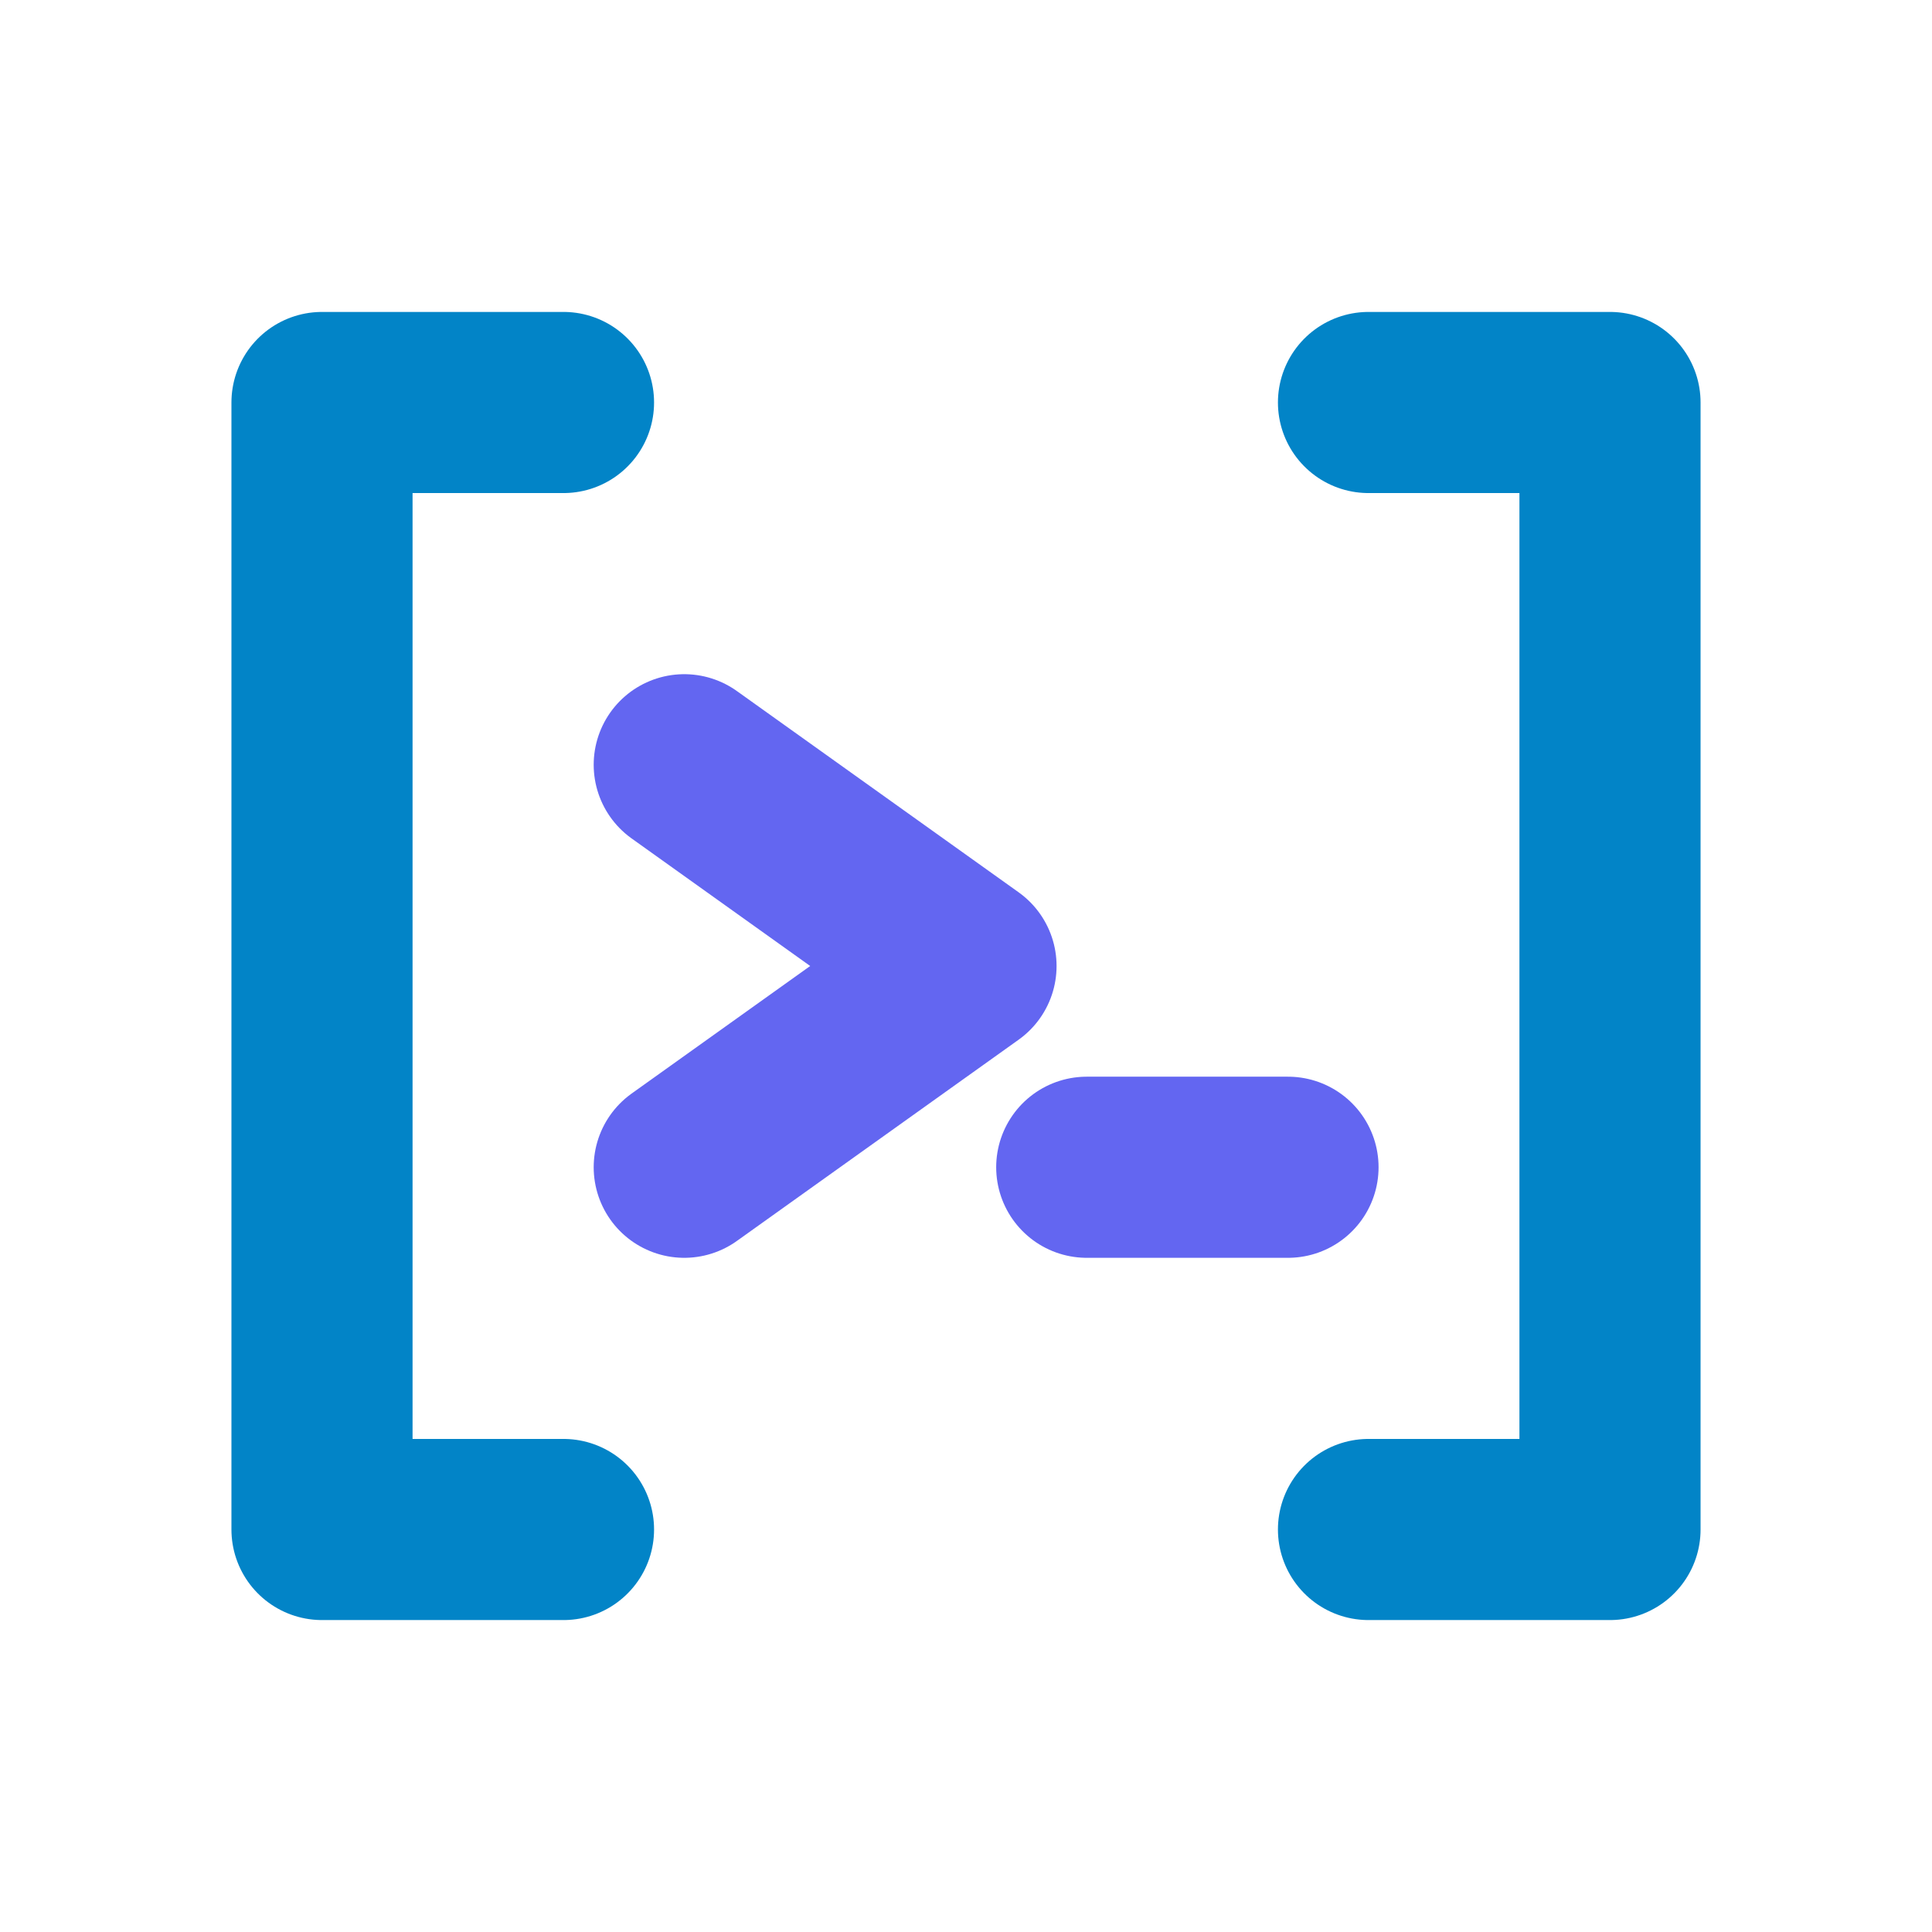
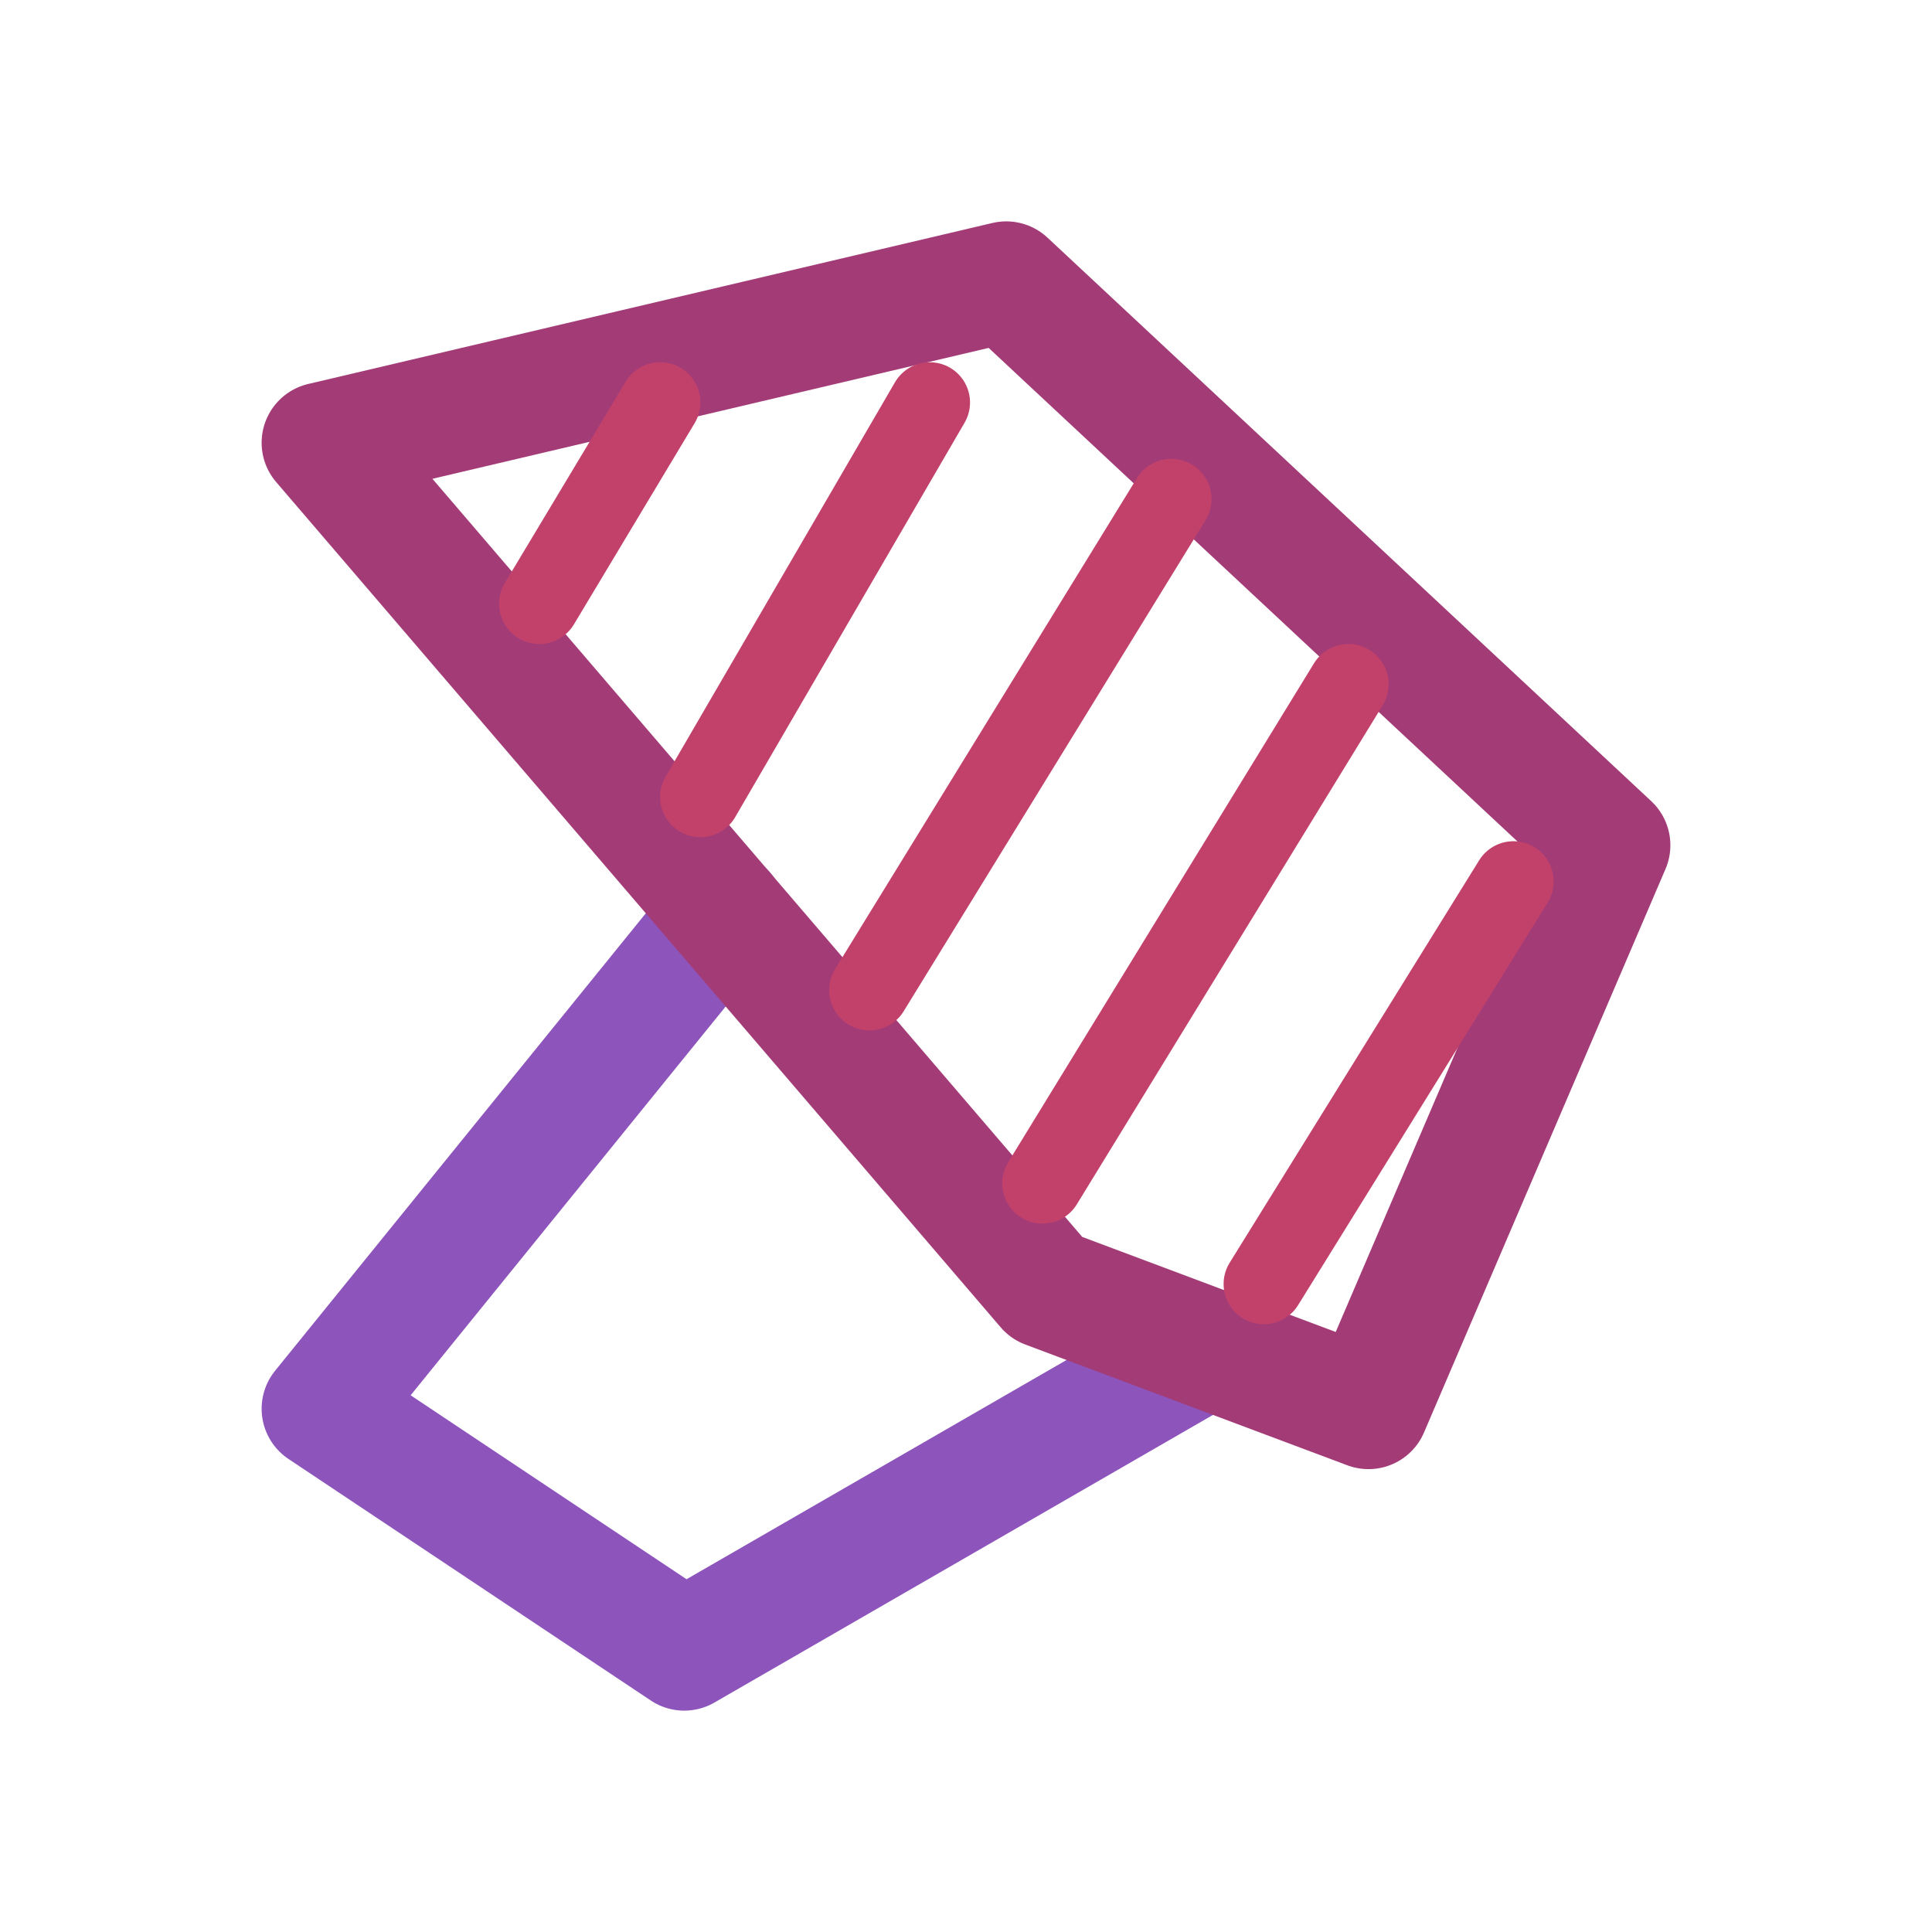
- <svg xmlns="http://www.w3.org/2000/svg" width="24" height="24" viewBox="0 0 24 24" fill="none" stroke-width="2.25" stroke-linecap="round" stroke-linejoin="round">
-   <path d="M7 5H4v14h3m10-14h3v14h-3" stroke="#0284C7" />
-   <path d="M8.5 9.5 12 12l-3.5 2.5m5 0h2.5" stroke="#6366F1" />
+ <svg xmlns="http://www.w3.org/2000/svg" width="24" height="24" viewBox="0 0 24 24" fill="none" stroke-width="1.5" stroke-linecap="round" stroke-linejoin="round">
+   <path d="M9 11.33 4 17.5l4.5 3 6.5-3.75" stroke="#8D54BB" />
+   <path d="M4 5.5 12.5 3.5 20 10.5l-3 7-4-1.5Z" stroke="#A33B77" />
+   <path d="M6.7 7.5 8.2 5m.5 4.9 2.85-4.9m-.75 7.3 3.75-6.1m-1.6 8.5 3.8-6.2m-1.05 7.45 3.1-5" stroke="#C2416B" stroke-width="1" />
</svg>
